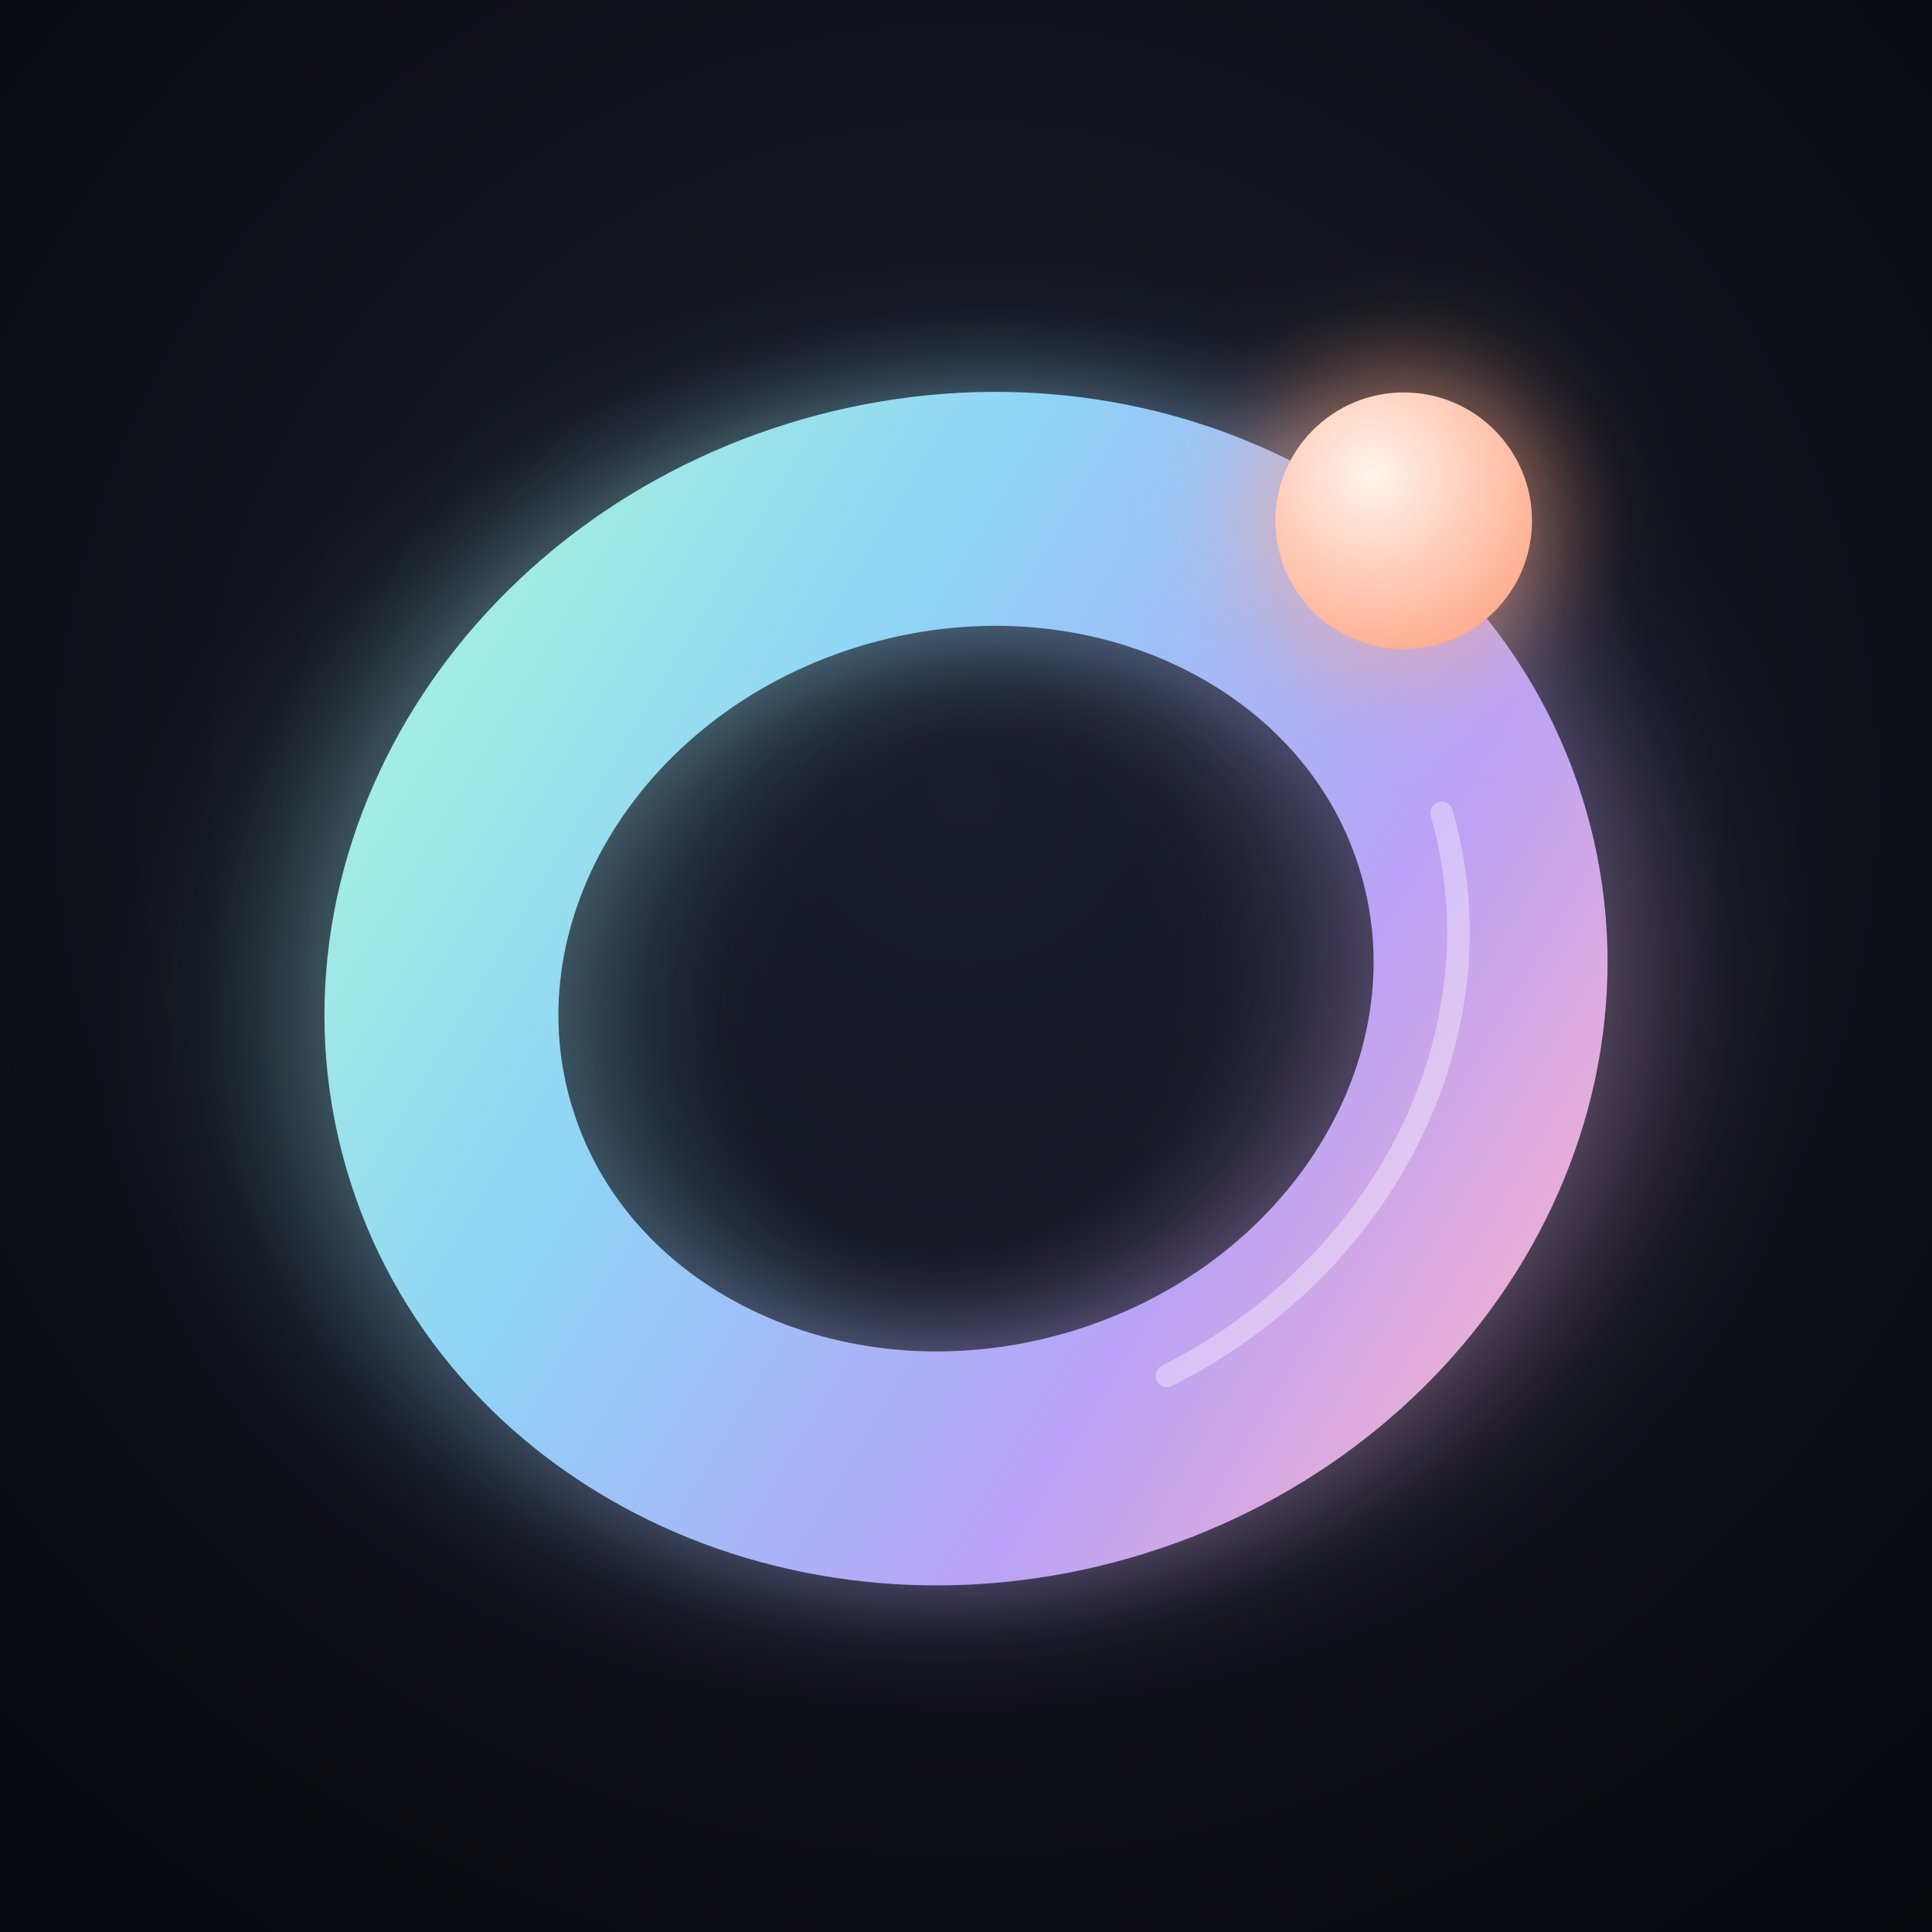
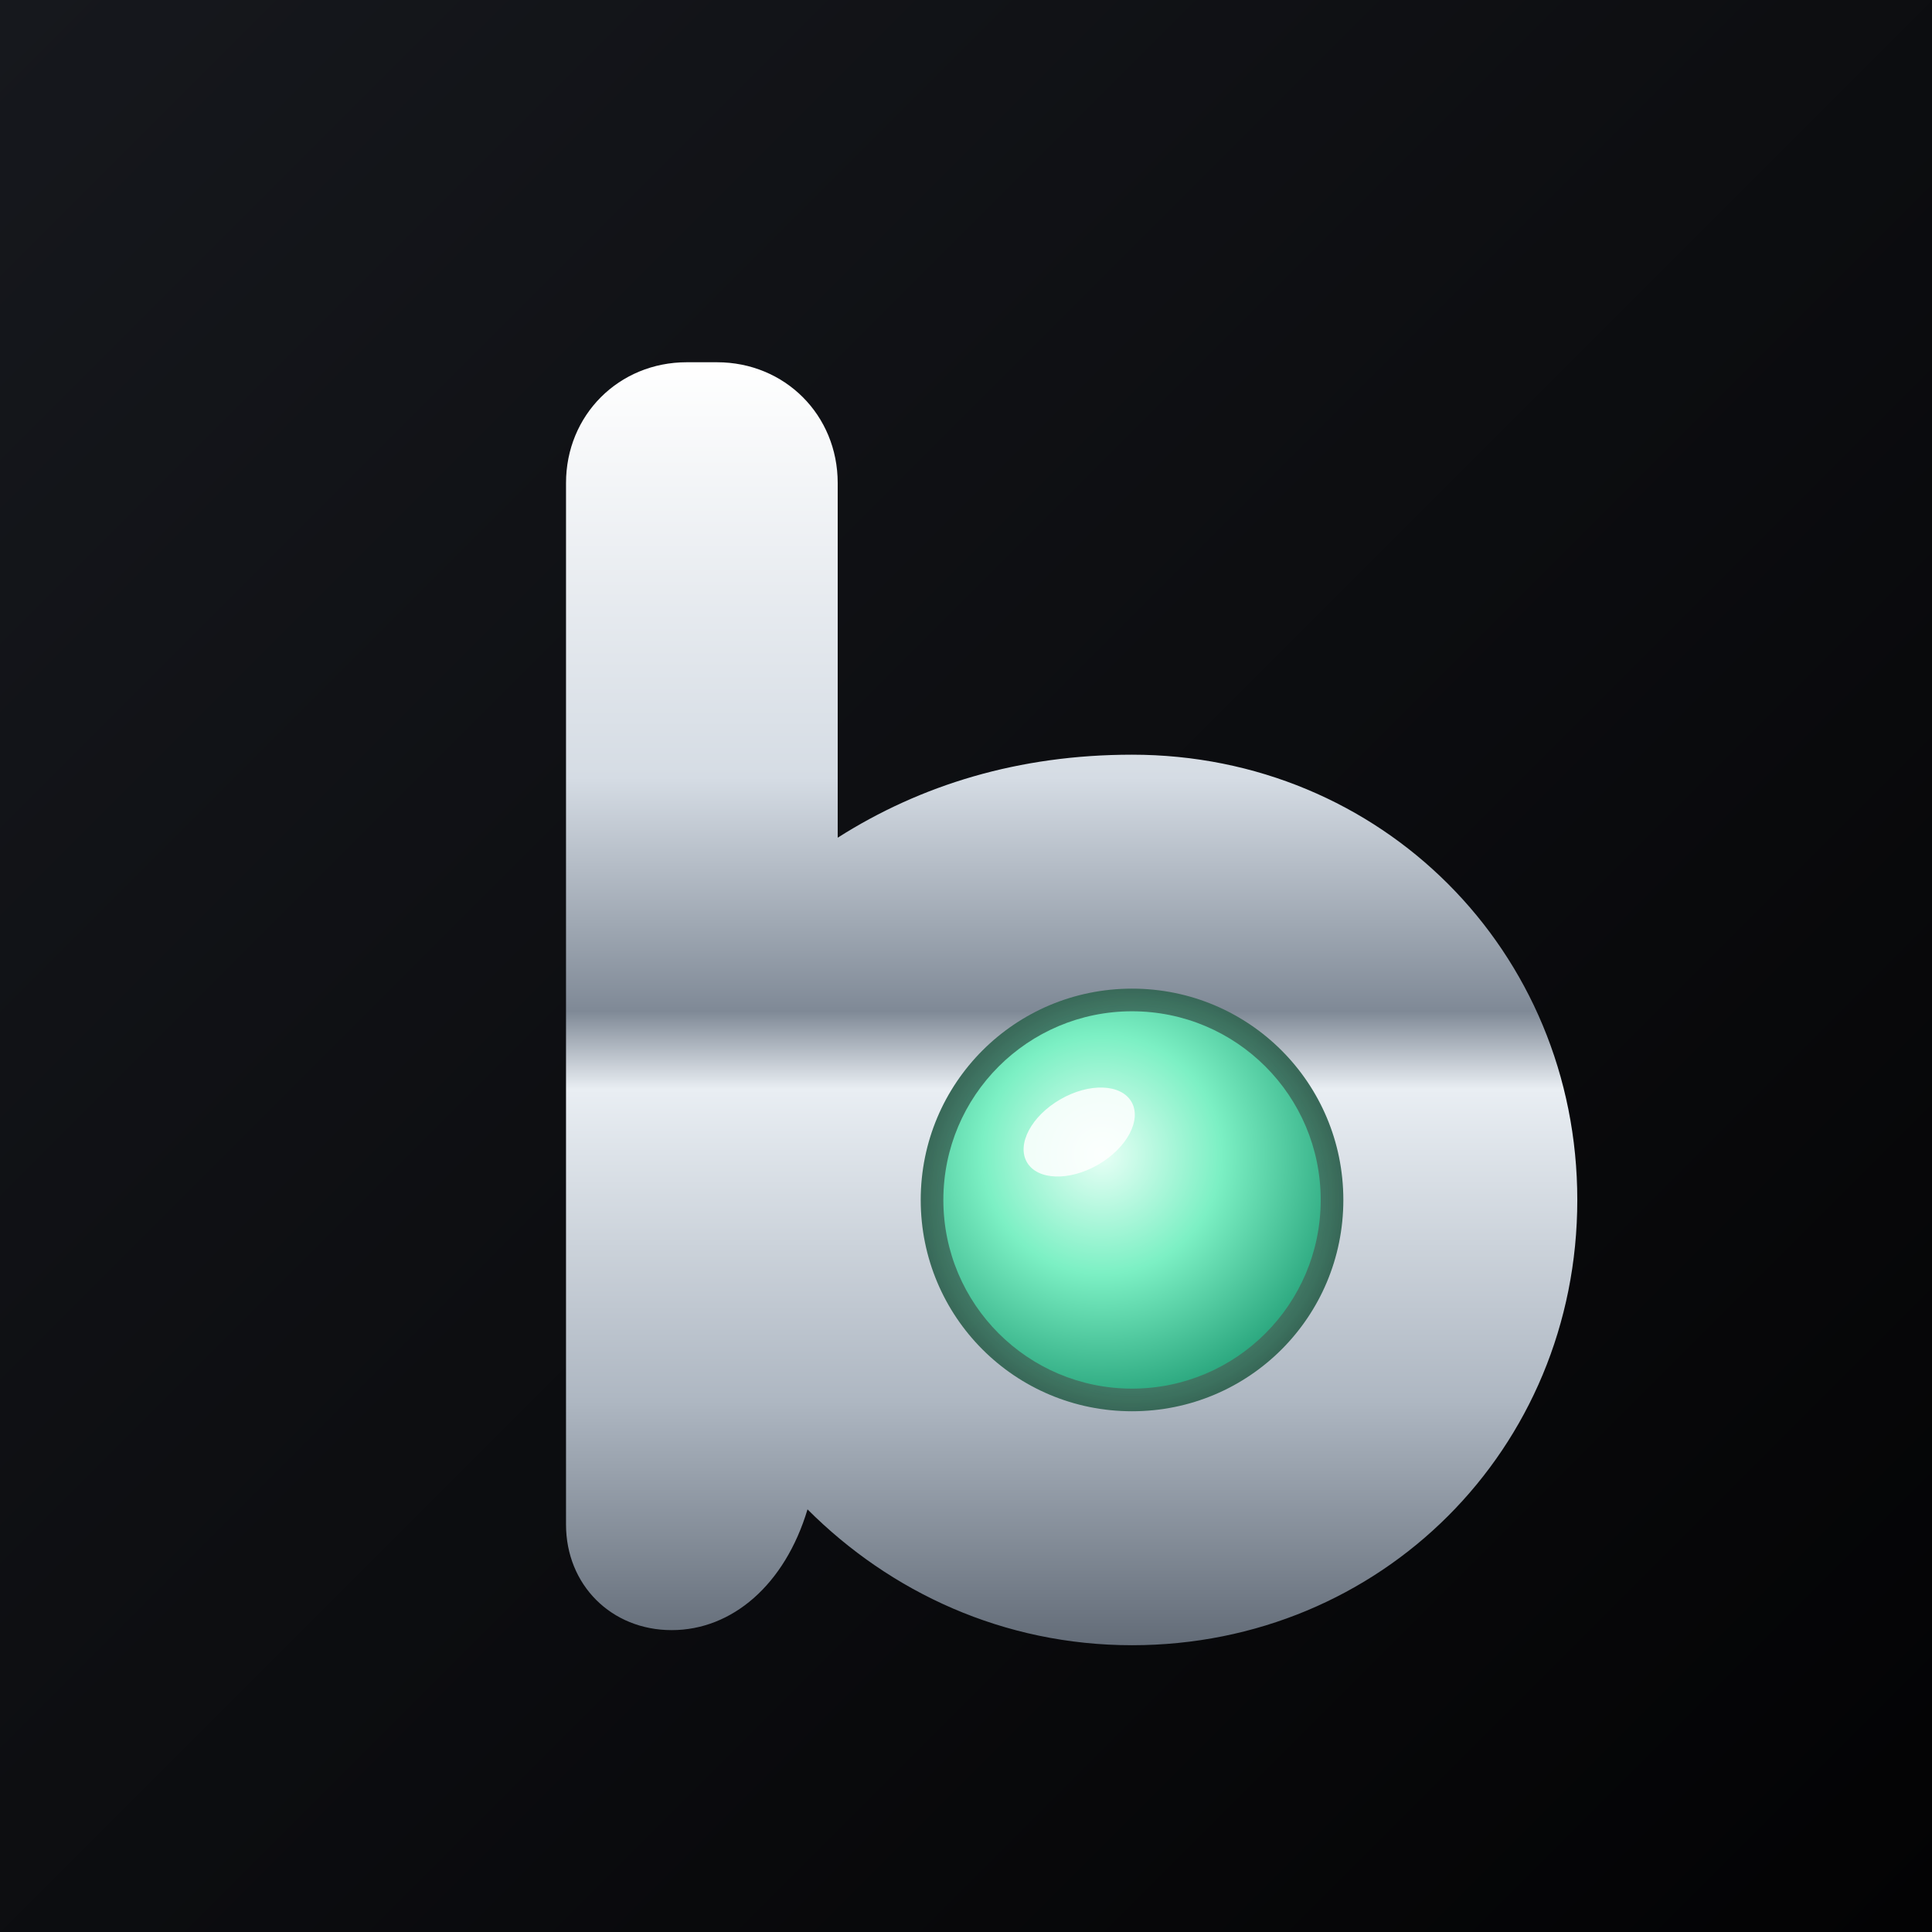
<svg xmlns="http://www.w3.org/2000/svg" viewBox="0 0 512 512">
  <defs>
-     <radialGradient id="bg" cx="256" cy="210" r="420" gradientUnits="userSpaceOnUse">
-       <stop offset="0" stop-color="#1A1D2B" />
-       <stop offset="1" stop-color="#06070B" />
+     <linearGradient id="bg" x1="0" y1="0" x2="512" y2="512" gradientUnits="userSpaceOnUse">
+       <stop offset="0" stop-color="#16181D" />
+       <stop offset="1" stop-color="#030304" />
+     </linearGradient>
+     <linearGradient id="chrome" x1="0" y1="96" x2="0" y2="440" gradientUnits="userSpaceOnUse">
+       <stop offset="0" stop-color="#FFFFFF" />
+       <stop offset="0.32" stop-color="#D5DCE4" />
+       <stop offset="0.5" stop-color="#7F8996" />
+       <stop offset="0.56" stop-color="#E9EEF3" />
+       <stop offset="0.8" stop-color="#AEB7C2" />
+       <stop offset="1" stop-color="#5E6773" />
+     </linearGradient>
+     <radialGradient id="core" cx="0.42" cy="0.38" r="0.7">
+       <stop offset="0" stop-color="#E8FFF6" />
+       <stop offset="0.45" stop-color="#7CF0C4" />
+       <stop offset="1" stop-color="#1F9C74" />
    </radialGradient>
-     <linearGradient id="ring" x1="120" y1="110" x2="400" y2="410" gradientUnits="userSpaceOnUse">
-       <stop offset="0" stop-color="#A9F7DA" />
-       <stop offset="0.35" stop-color="#8FD3F7" />
-       <stop offset="0.7" stop-color="#B9A2F7" />
-       <stop offset="1" stop-color="#FFB3C9" />
-     </linearGradient>
-     <radialGradient id="moon" cx="0.38" cy="0.32" r="0.75">
-       <stop offset="0" stop-color="#FFF4EC" />
-       <stop offset="1" stop-color="#FFAA8C" />
-     </radialGradient>
-     <filter id="glow" x="-40%" y="-40%" width="180%" height="180%">
-       <feGaussianBlur stdDeviation="20" />
-     </filter>
-     <filter id="mglow" x="-100%" y="-100%" width="300%" height="300%">
-       <feGaussianBlur stdDeviation="14" />
+     <filter id="glow" x="-80%" y="-80%" width="260%" height="260%">
+       <feGaussianBlur stdDeviation="22" />
    </filter>
  </defs>
  <rect width="512" height="512" fill="url(#bg)" />
-   <g transform="rotate(-16 256 262)">
-     <ellipse cx="256" cy="262" rx="140" ry="126" fill="none" stroke="url(#ring)" stroke-width="66" opacity="0.55" filter="url(#glow)" />
-     <ellipse cx="256" cy="262" rx="140" ry="126" fill="none" stroke="url(#ring)" stroke-width="62" />
-     <ellipse cx="256" cy="262" rx="140" ry="126" fill="none" stroke="#FFFFFF" stroke-opacity="0.35" stroke-width="6" stroke-dasharray="180 700" stroke-linecap="round" transform="translate(-6 -10)" />
-   </g>
-   <circle cx="372" cy="138" r="40" fill="#FFAA8C" opacity="0.6" filter="url(#mglow)" />
-   <circle cx="372" cy="138" r="34" fill="url(#moon)" />
+   <circle cx="300" cy="318" r="64" fill="#7CF0C4" opacity="0.7" filter="url(#glow)" />
+   <path fill="url(#chrome)" fill-rule="evenodd" d="M150 128 C150 110 164 96 182 96 L190 96 C208 96 222 110 222 128 L222 222 C244 208 270 200 300 200 C366 200 418 252 418 318 C418 384 366 436 300 436 C266 436 236 422 214 400 C208 420 194 432 178 432 C162 432 150 420 150 404 Z M300 262 C269 262 244 287 244 318 C244 349 269 374 300 374 C331 374 356 349 356 318 C356 287 331 262 300 262 Z" />
+   <circle cx="300" cy="318" r="50" fill="url(#core)" />
+   <ellipse cx="286" cy="300" rx="16" ry="10" fill="#FFFFFF" opacity="0.85" transform="rotate(-30 286 300)" />
</svg>
